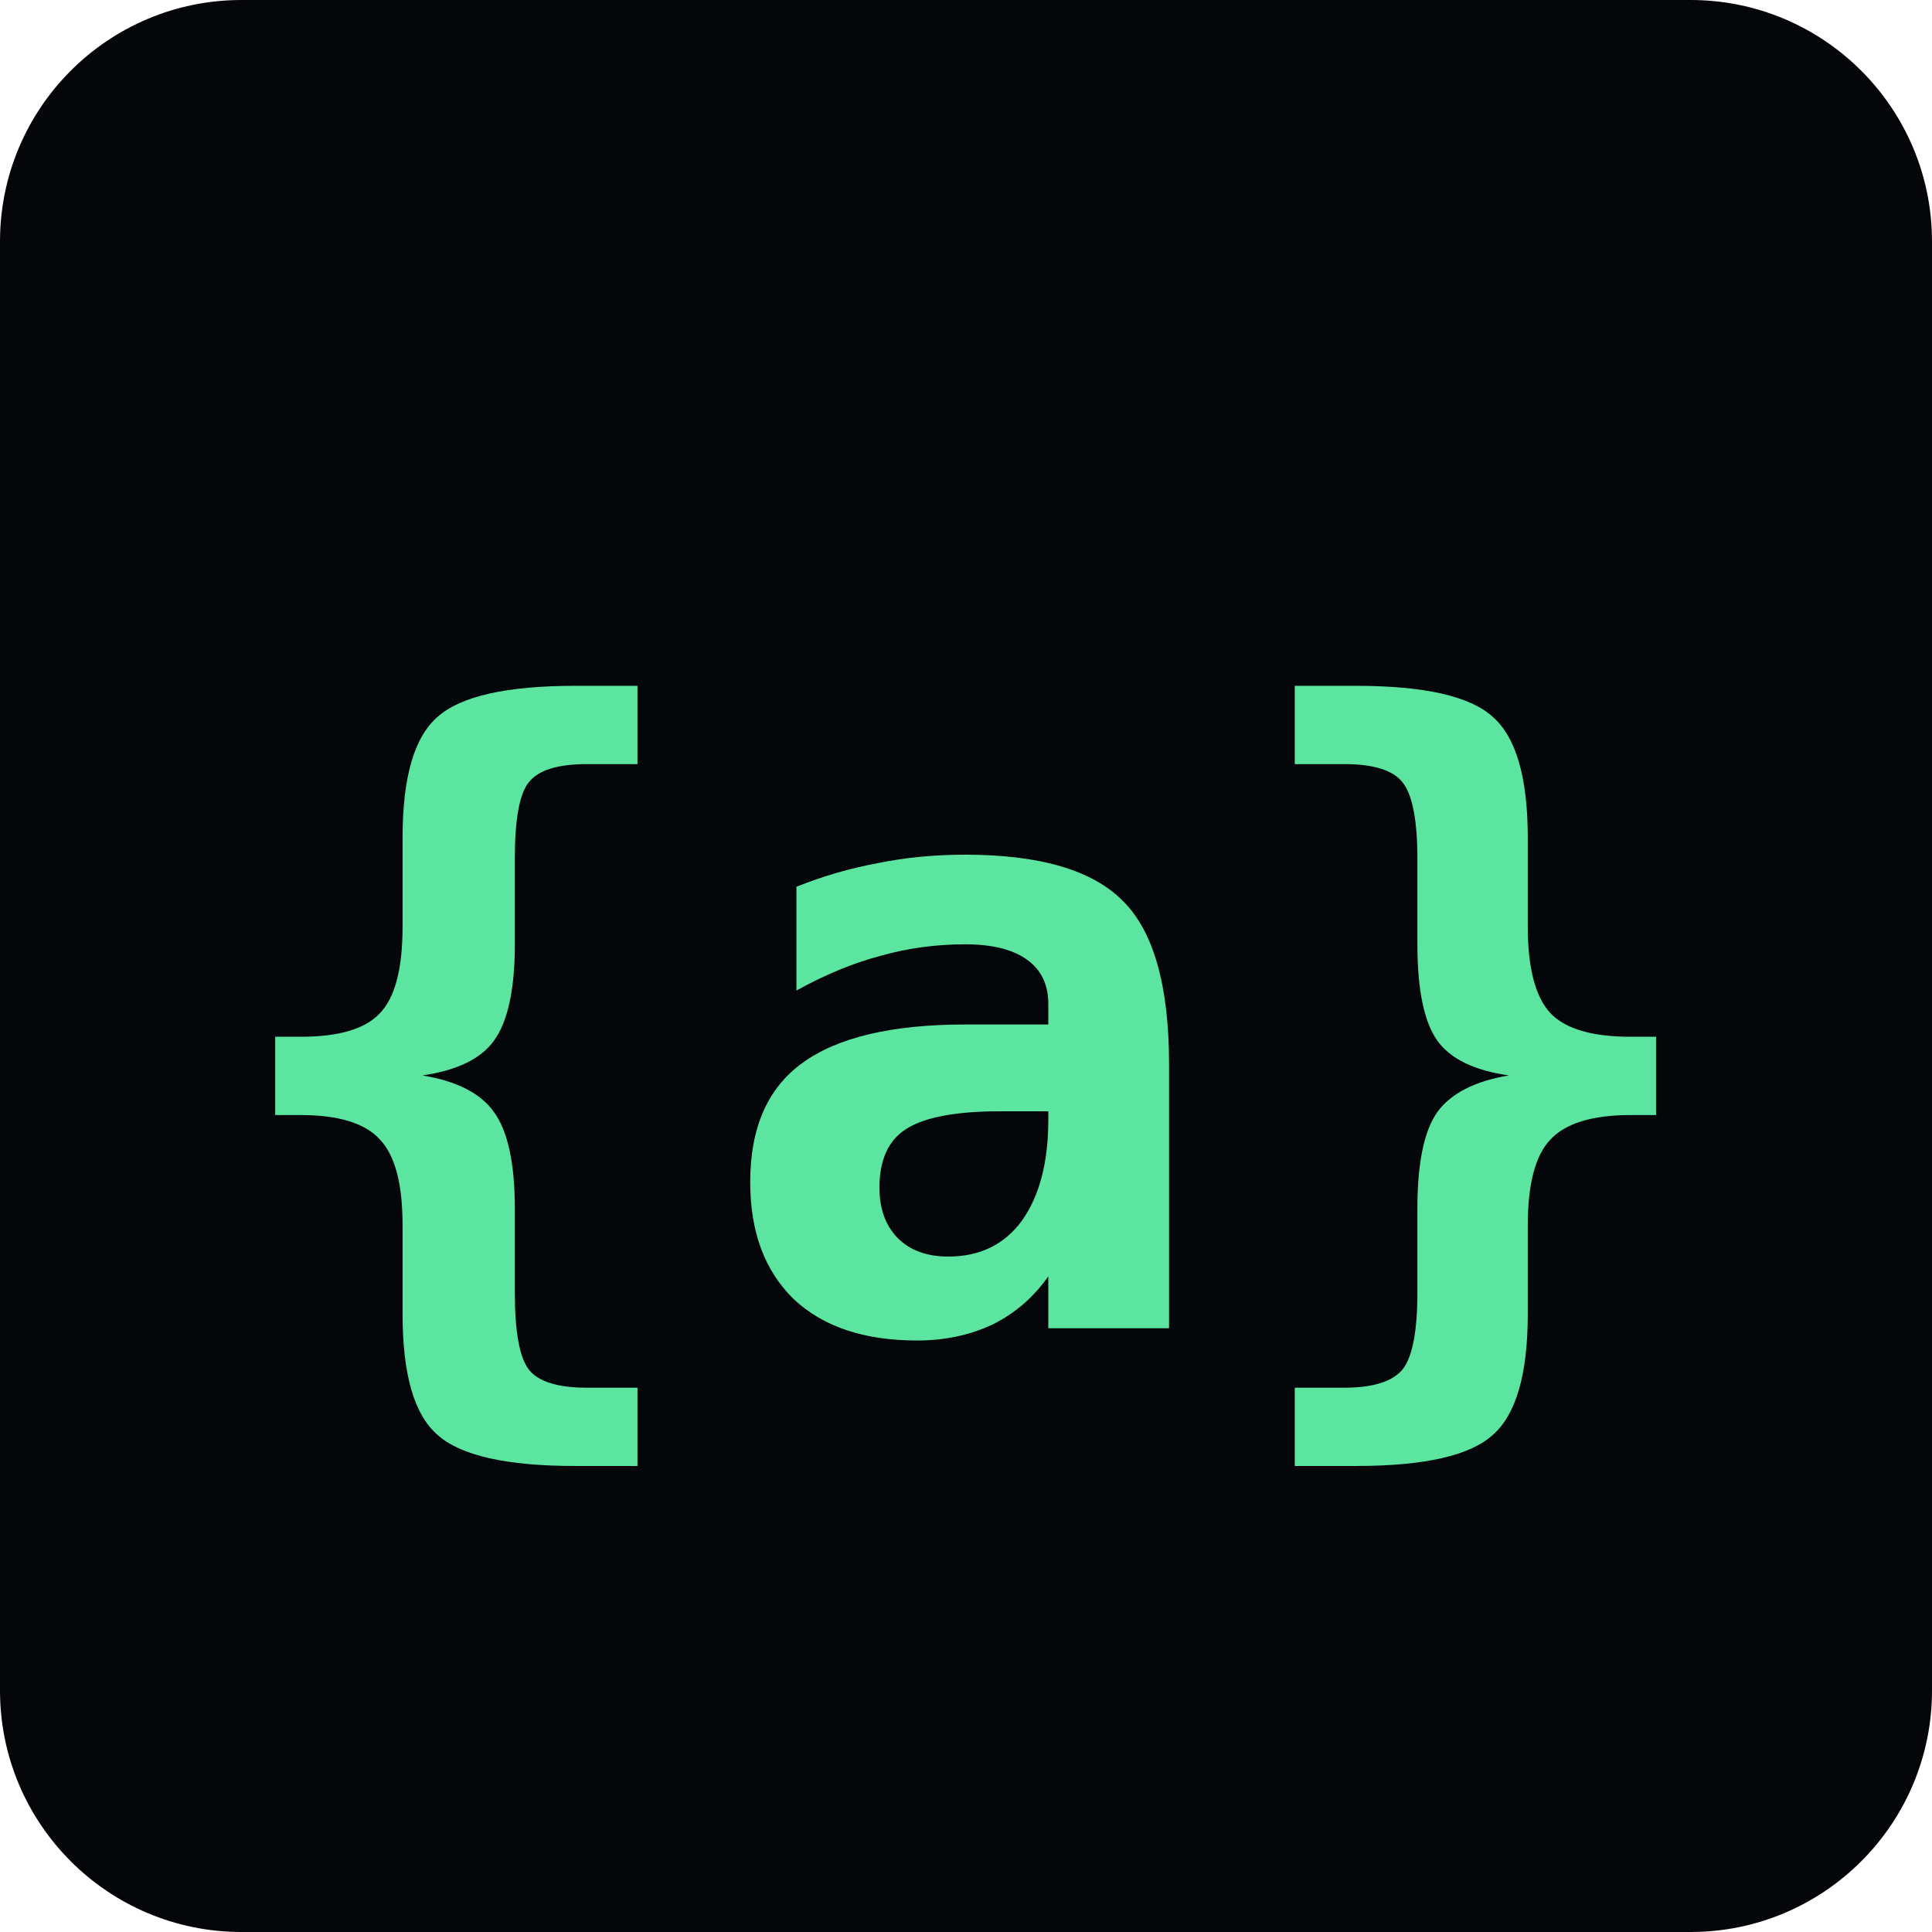
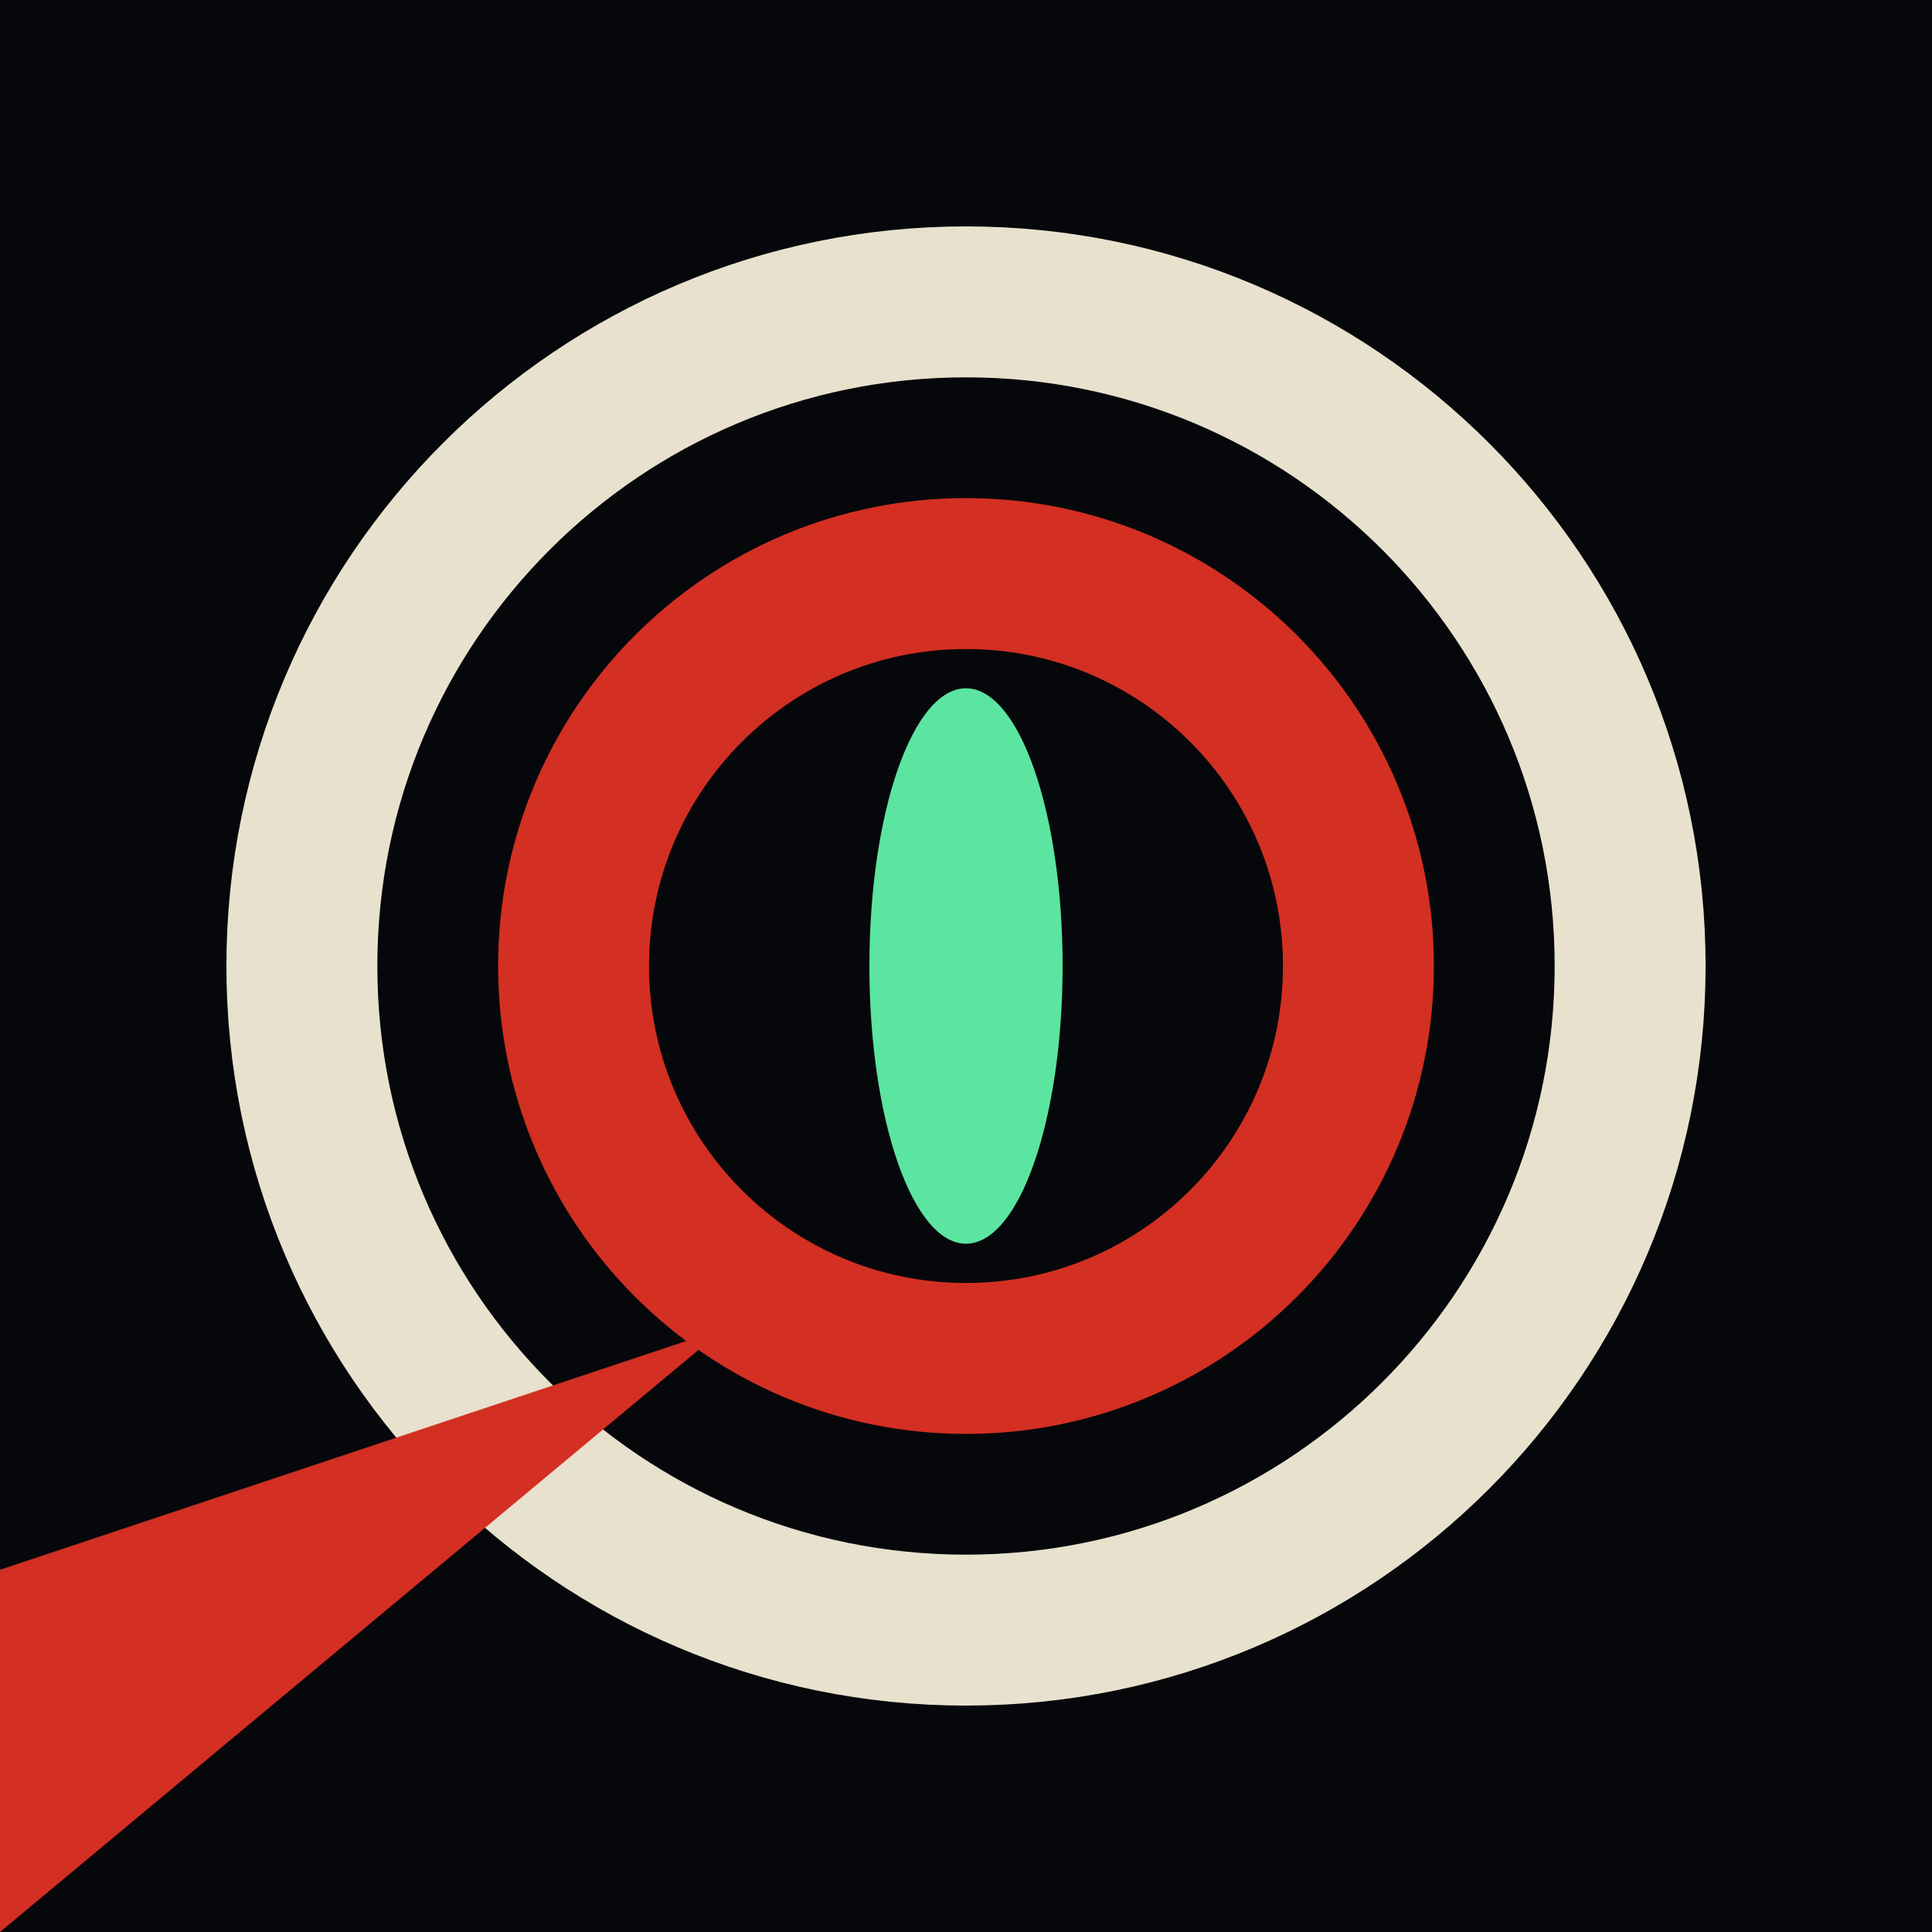
<svg xmlns="http://www.w3.org/2000/svg" viewBox="0 0 32 32">
-   <rect width="32" height="32" rx="4" fill="#05060a" />
-   <text x="16" y="22" font-family="monospace" font-size="14" font-weight="bold" fill="#5be5a0" text-anchor="middle">{a}</text>
+   <rect width="32" height="32" fill="#06070a" />
+   <circle cx="16" cy="16" r="11" fill="none" stroke="#e7e1ce" stroke-width="2.5" />
+   <circle cx="16" cy="16" r="6.5" fill="none" stroke="#d32f22" stroke-width="2.5" />
+   <ellipse cx="16" cy="16" rx="1.6" ry="4.6" fill="#5be5a0" />
+   <polygon points="0,26 12,22 0,32" fill="#d32f22" />
</svg>
